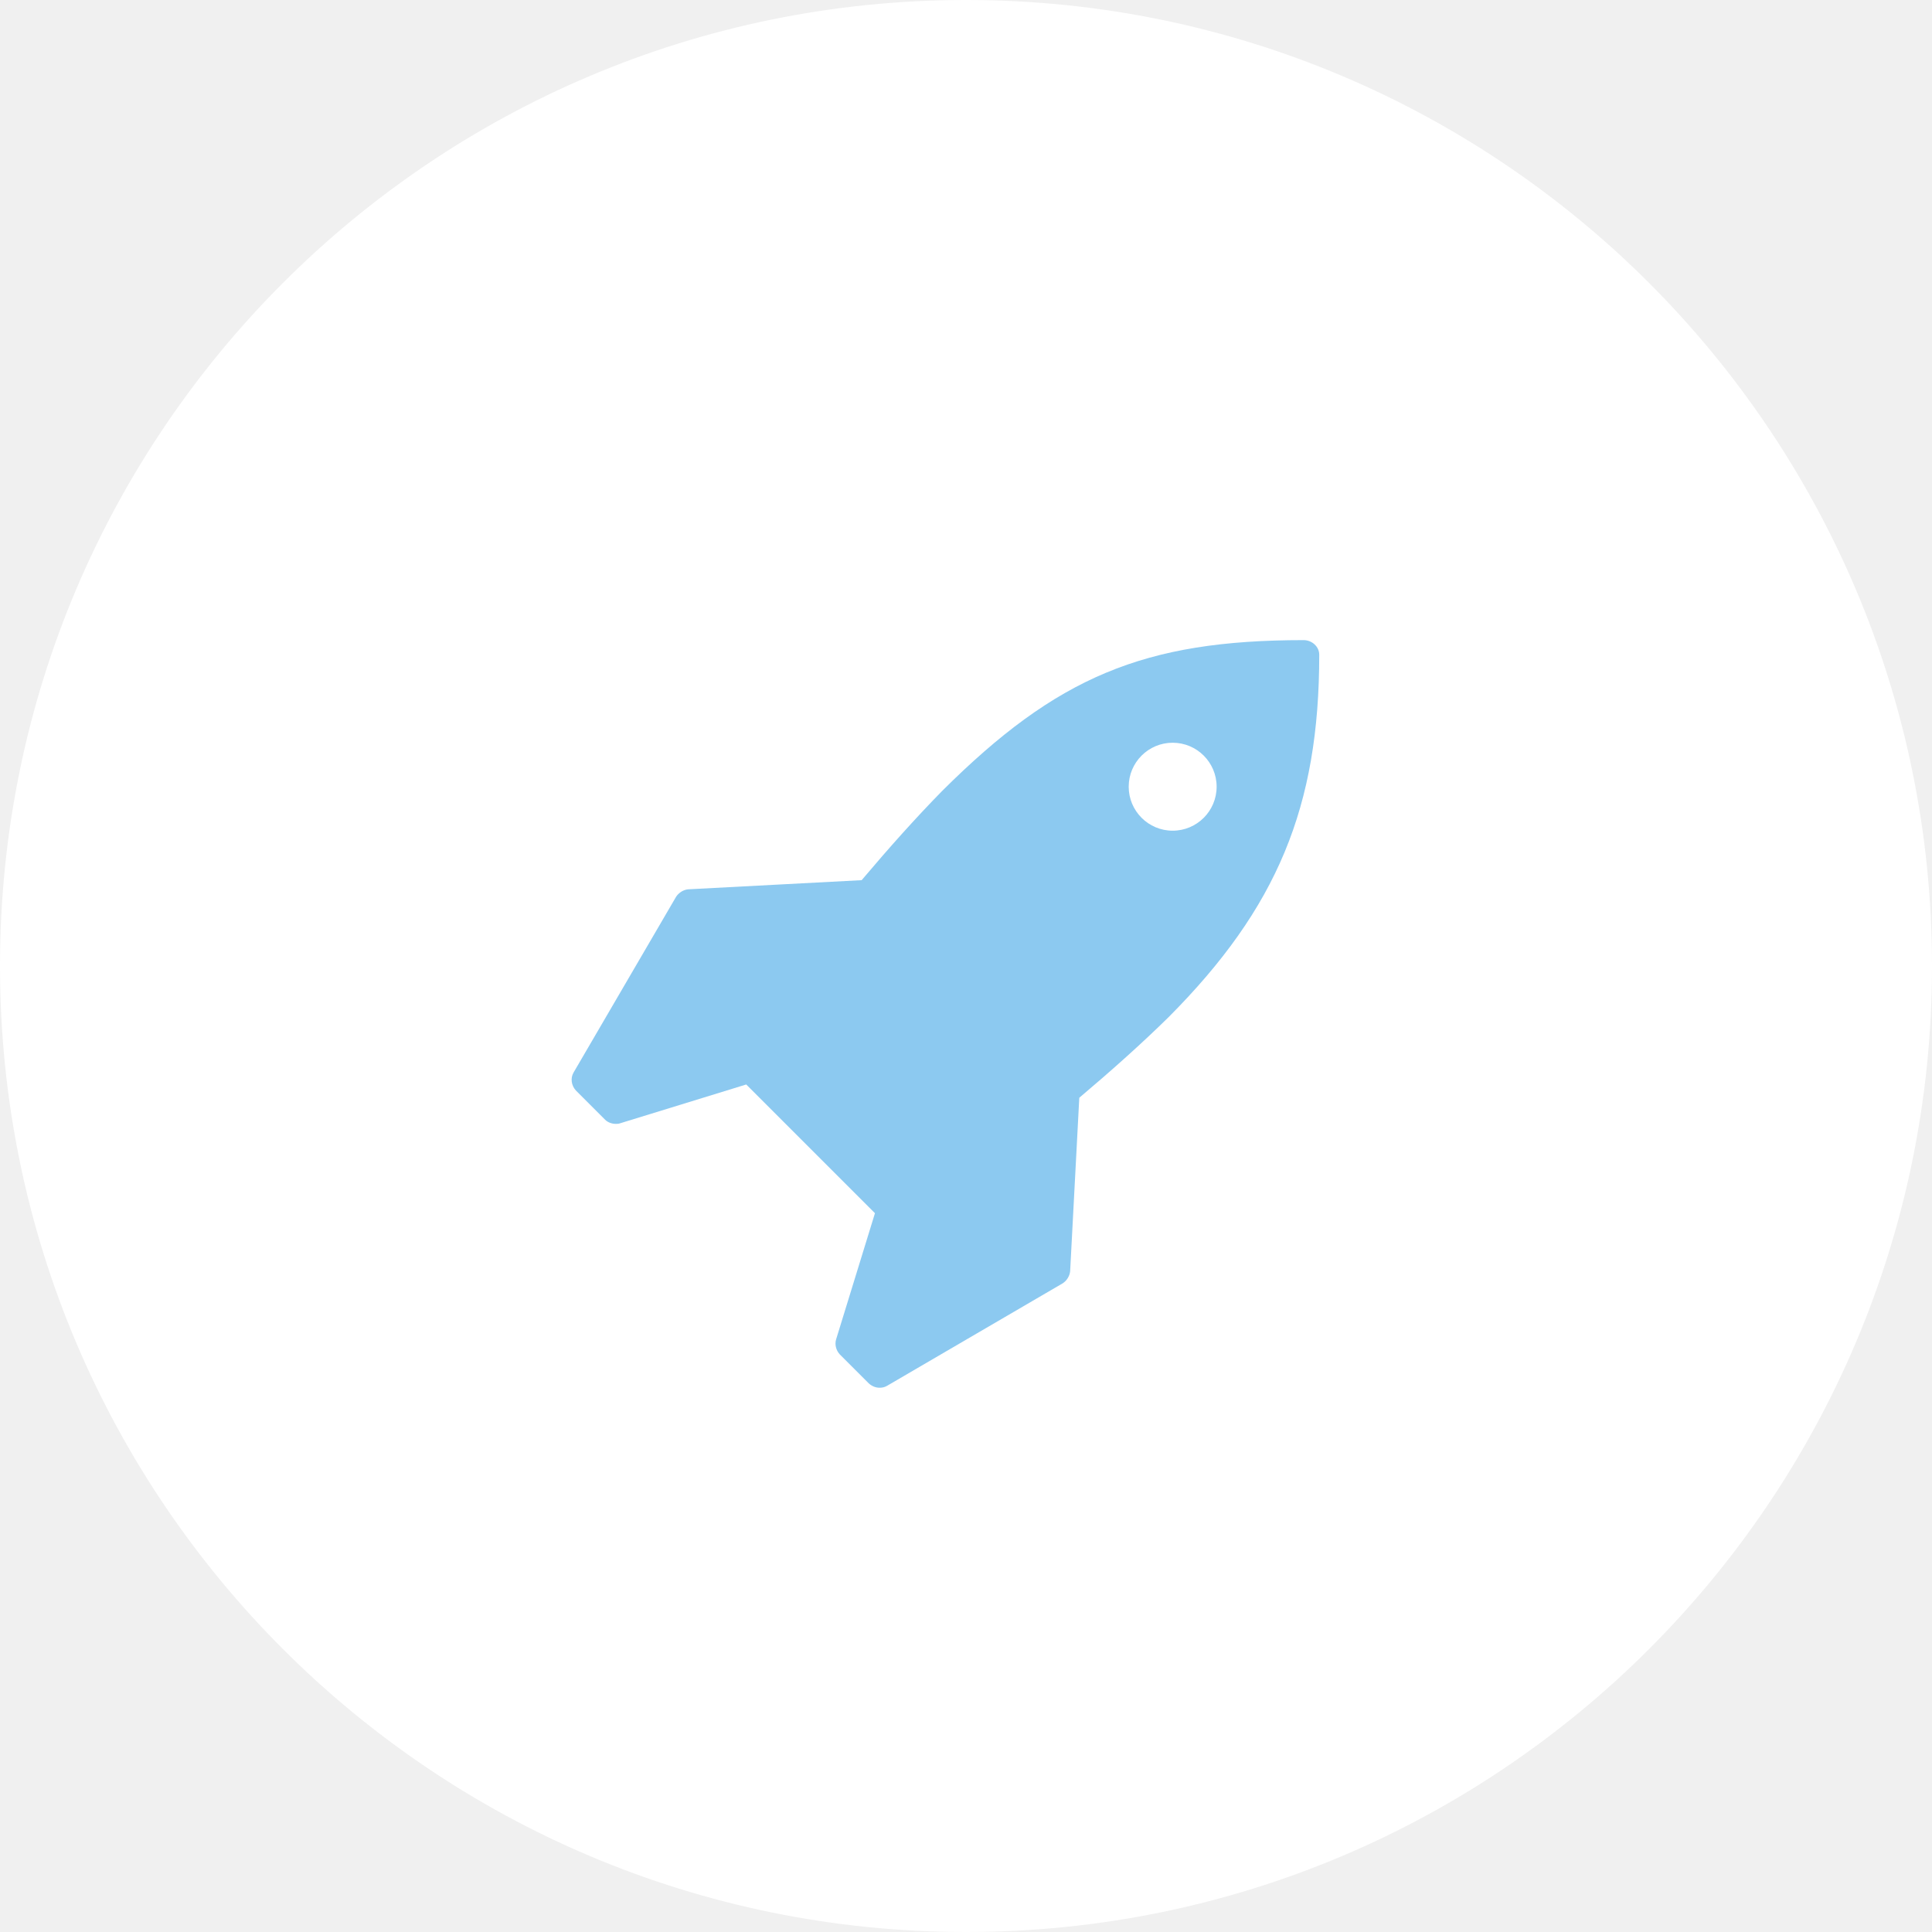
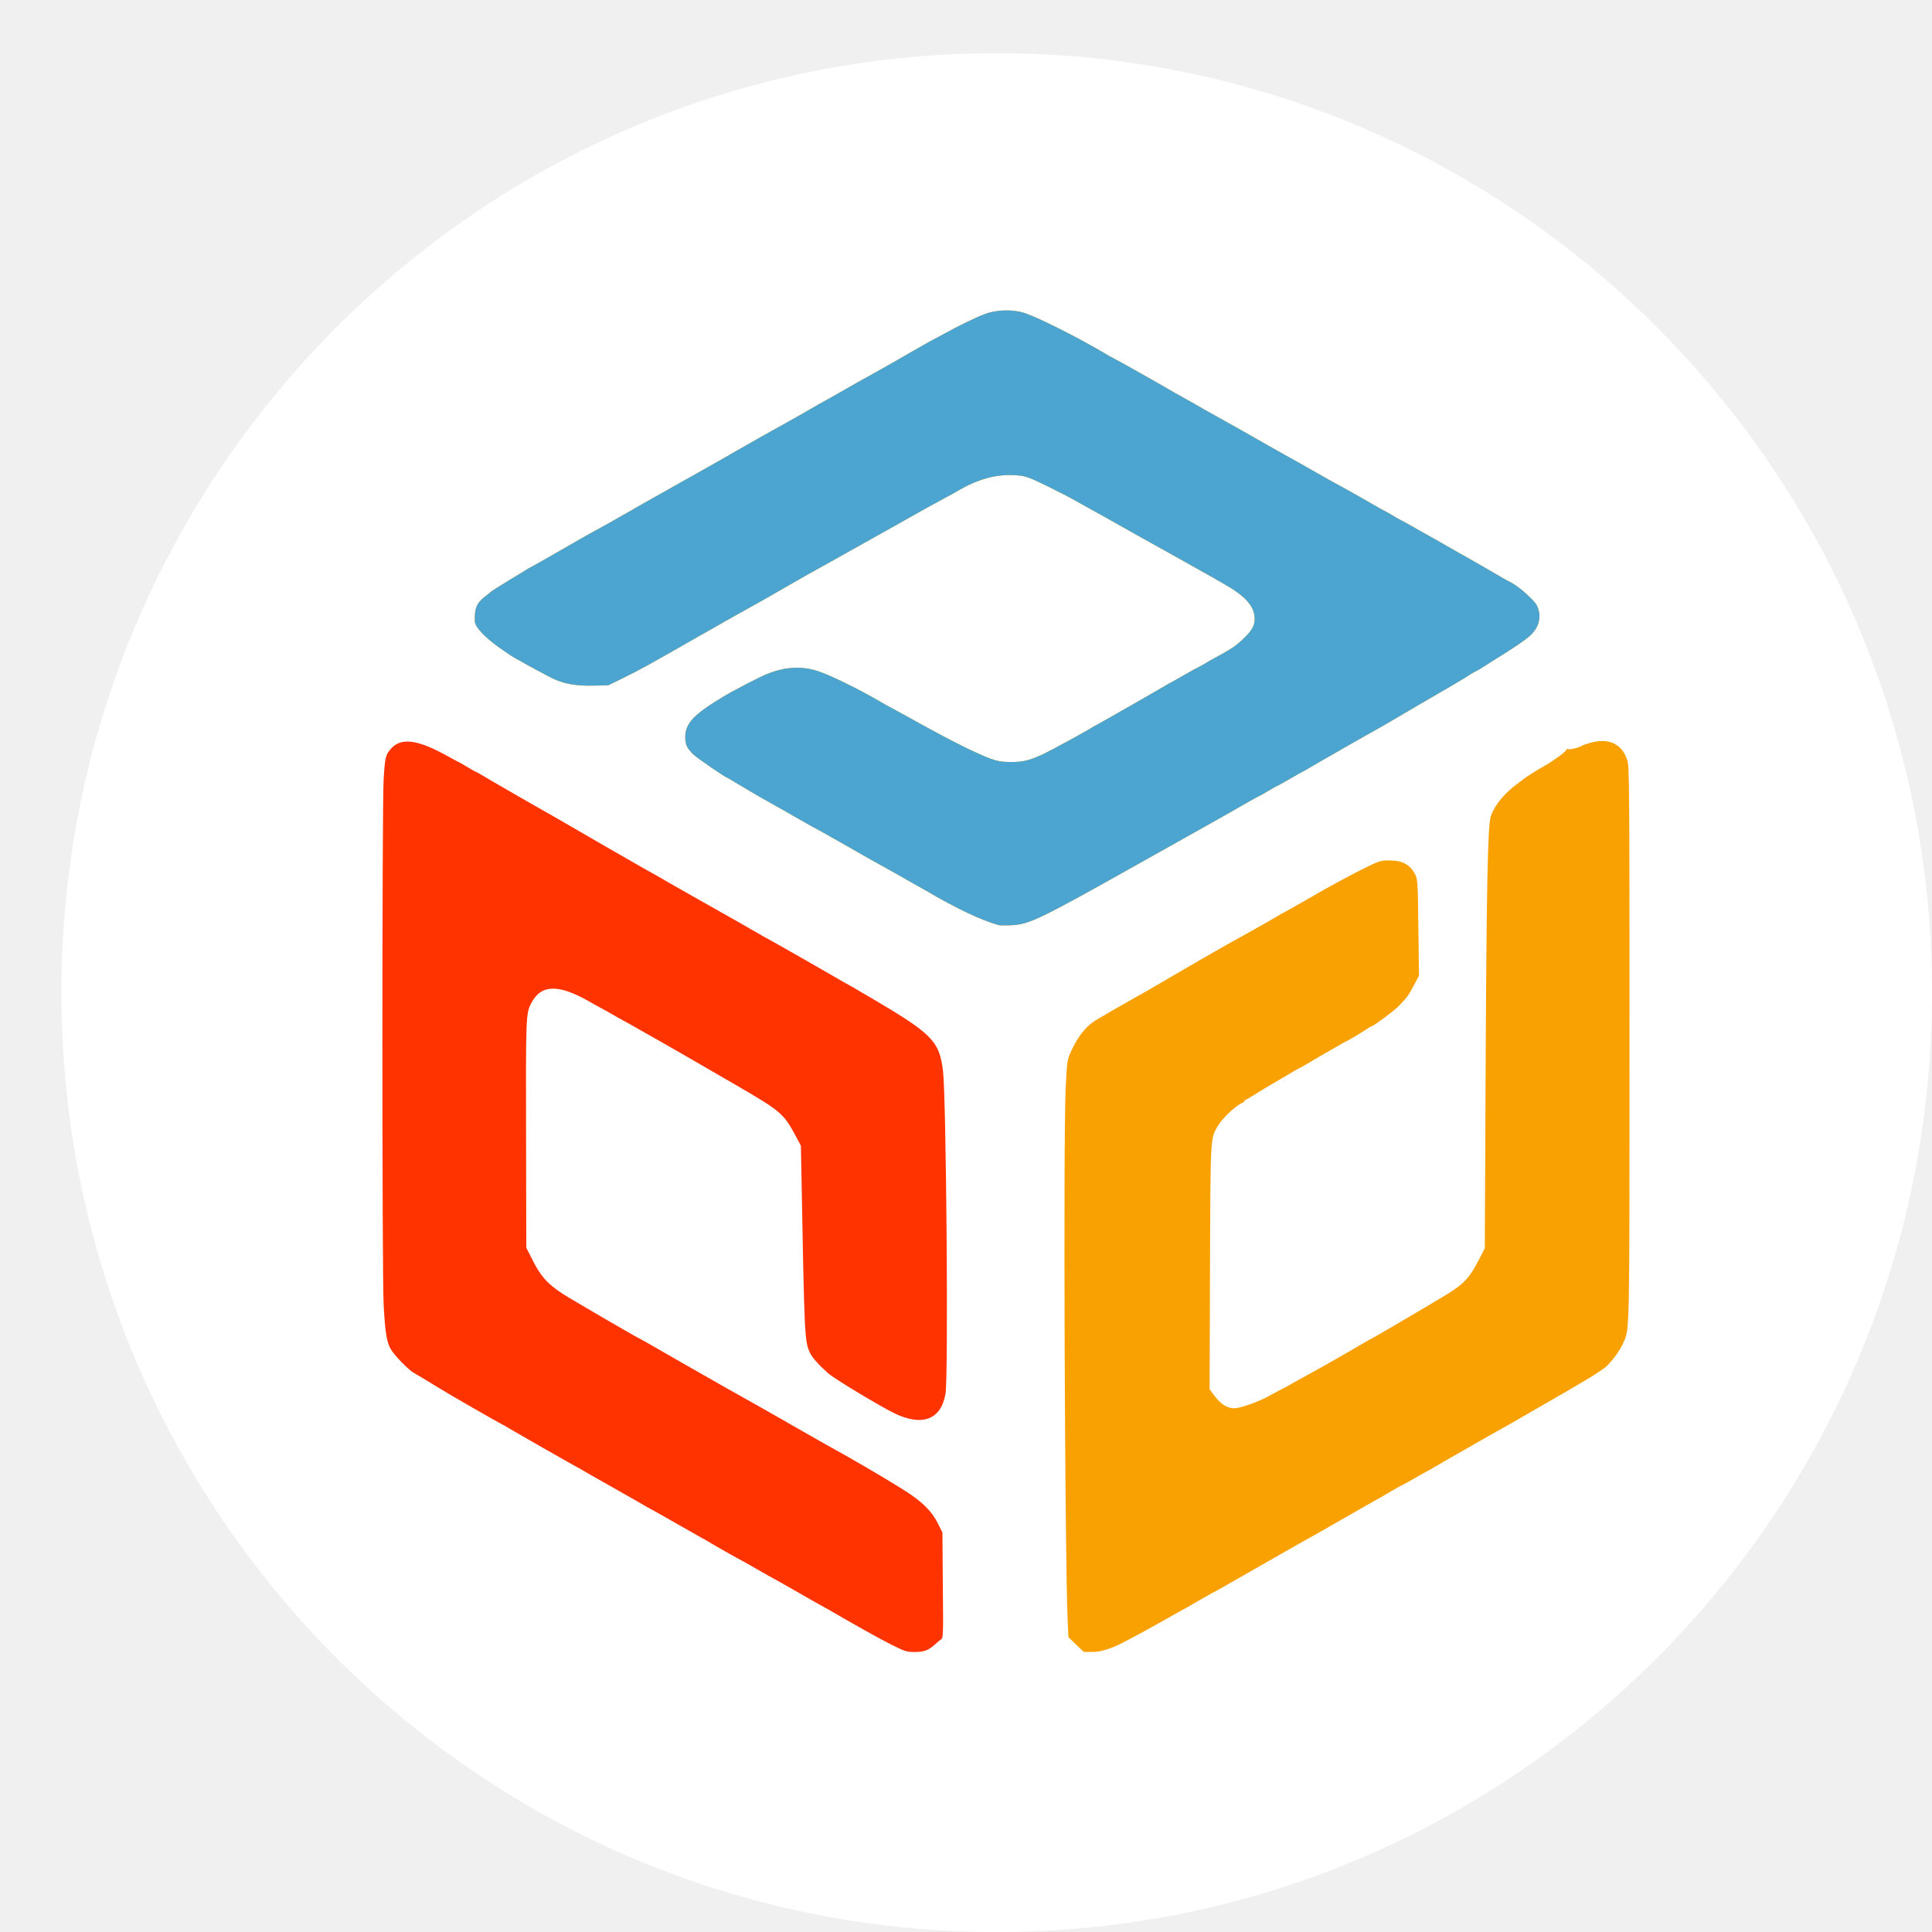
<svg xmlns="http://www.w3.org/2000/svg" version="1.1" id="Layer_1" x="0px" y="0px" width="85px" height="85px" viewBox="0 0 80 80" enable-background="new 0 0 80 80" xml:space="preserve">
-   <g>
-     <path fill="#FFFFFF" d="M40,0c22.091,0,40,17.909,40,40S62.091,80,40,80S0,62.091,0,40S17.909,0,40,0z" />
+   <defs id="defs13" />
+   <g id="g4" transform="matrix(0.9682203,0,0,0.9724576,2.542373,2.20339)">
+     <path d="M 40,0 C 62.091,0 80,17.909 80,40 80,62.091 62.091,80 40,80 17.909,80 0,62.091 0,40 0,17.909 17.909,0 40,0 Z" id="path2" style="fill:#ffffff" />
  </g>
-   <g>
-     <path fill="#8cc9f0" d="M50.378,32.576c0,1.005-0.815,1.821-1.821,1.821c-1.005,0-1.82-0.816-1.82-1.821    c0-1.005,0.815-1.821,1.82-1.821C49.563,30.755,50.378,31.571,50.378,32.576z M54.627,27.113c0-0.341-0.304-0.607-0.646-0.607    c-6.601,0-10.223,1.518-14.964,6.241c-1.081,1.1-2.2,2.352-3.338,3.699l-7.188,0.379c-0.19,0.019-0.379,0.133-0.493,0.304    l-4.249,7.284c-0.133,0.228-0.095,0.53,0.095,0.739l1.214,1.215c0.114,0.113,0.285,0.17,0.437,0.17c0.057,0,0.114,0,0.17-0.02    l5.235-1.611l5.33,5.33l-1.612,5.236c-0.057,0.209,0,0.437,0.152,0.606l1.214,1.214c0.133,0.114,0.284,0.171,0.436,0.171    c0.114,0,0.208-0.021,0.304-0.075l7.283-4.25c0.171-0.113,0.284-0.304,0.305-0.492l0.379-7.19c1.347-1.138,2.599-2.257,3.699-3.339    C52.882,37.603,54.627,33.411,54.627,27.113z" />
+   <g id="g8">
+ 		
+ 	</g>
+   <path style="fill:#ff3300;fill-opacity:1;stroke-width:0.005" d="m 36.915,68.105 c -0.492,-0.248 -1.565,-0.847 -2.632,-1.47 -0.098,-0.056 -0.218,-0.122 -0.259,-0.142 -0.041,-0.02 -0.508,-0.284 -1.026,-0.583 C 32.474,65.61 32.039,65.362 32.028,65.362 c -0.01,0 -0.311,-0.172 -0.674,-0.38 -0.358,-0.208 -0.663,-0.38 -0.674,-0.38 -0.016,0 -1.296,-0.725 -1.425,-0.811 -0.041,-0.03 -0.114,-0.066 -0.155,-0.086 -0.041,-0.02 -0.497,-0.279 -1.011,-0.573 -0.513,-0.294 -0.969,-0.553 -1.011,-0.573 -0.041,-0.02 -0.161,-0.086 -0.259,-0.142 -0.098,-0.061 -0.554,-0.319 -1.011,-0.578 -1.368,-0.776 -1.653,-0.938 -1.736,-0.989 -0.041,-0.03 -0.114,-0.066 -0.155,-0.086 -0.088,-0.041 -2.829,-1.607 -2.954,-1.688 -0.041,-0.03 -0.114,-0.066 -0.155,-0.086 -0.104,-0.046 -2.306,-1.308 -2.539,-1.46 -0.435,-0.269 -1.005,-0.613 -1.13,-0.679 -0.202,-0.106 -0.798,-0.715 -0.948,-0.968 -0.181,-0.304 -0.244,-0.7 -0.306,-1.876 -0.067,-1.318 -0.067,-20.524 0,-21.716 0.057,-0.958 0.083,-1.06 0.347,-1.333 0.42,-0.421 1.099,-0.319 2.29,0.345 0.238,0.132 0.44,0.243 0.451,0.243 0.01,0 0.171,0.091 0.358,0.203 0.187,0.112 0.347,0.203 0.363,0.203 0.016,0 0.145,0.076 0.301,0.167 0.363,0.218 0.363,0.218 1.254,0.73 0.425,0.243 0.824,0.472 0.881,0.507 0.057,0.035 0.14,0.081 0.181,0.101 0.104,0.056 0.751,0.426 0.922,0.527 0.295,0.177 3.462,2.003 3.534,2.038 0.041,0.02 0.161,0.086 0.259,0.142 0.228,0.137 1.622,0.928 2.306,1.313 0.684,0.385 2.078,1.176 2.306,1.313 0.098,0.056 0.218,0.122 0.259,0.142 0.088,0.041 2.835,1.612 2.954,1.688 0.041,0.03 0.114,0.066 0.155,0.086 0.041,0.02 0.487,0.274 0.985,0.568 2.617,1.536 2.902,1.82 3.057,3.073 0.135,1.136 0.228,12.599 0.104,13.355 -0.181,1.09 -0.969,1.384 -2.145,0.806 C 36.386,58.198 34.557,57.098 34.298,56.869 33.93,56.545 33.645,56.231 33.552,56.038 33.313,55.546 33.313,55.536 33.179,48.25 l -0.016,-0.811 -0.218,-0.406 c -0.492,-0.918 -0.601,-1.014 -2.42,-2.074 -1.658,-0.963 -3.083,-1.785 -3.809,-2.19 -0.244,-0.137 -0.487,-0.274 -0.544,-0.309 -0.057,-0.035 -0.14,-0.081 -0.181,-0.101 -0.041,-0.02 -0.238,-0.132 -0.44,-0.243 -0.197,-0.117 -0.503,-0.289 -0.674,-0.38 -0.171,-0.091 -0.378,-0.208 -0.466,-0.259 -1.285,-0.735 -2.005,-0.72 -2.41,0.056 -0.228,0.436 -0.228,0.543 -0.218,5.456 l 0.01,4.675 0.238,0.472 c 0.352,0.705 0.622,1.014 1.264,1.435 0.301,0.198 3.016,1.78 3.213,1.871 0.041,0.02 0.161,0.086 0.259,0.142 0.295,0.172 2.617,1.501 3.317,1.896 0.358,0.198 0.985,0.553 1.399,0.786 0.415,0.233 1.254,0.715 1.866,1.065 0.611,0.35 1.15,0.654 1.192,0.674 0.041,0.02 0.124,0.066 0.181,0.101 0.057,0.035 0.244,0.137 0.415,0.233 0.922,0.522 2.176,1.273 2.565,1.541 0.58,0.401 0.896,0.735 1.13,1.197 l 0.192,0.38 0.016,2.18 c 0.021,2.008 0.016,2.185 -0.067,2.241 -0.052,0.035 -0.166,0.132 -0.259,0.218 -0.275,0.243 -0.456,0.309 -0.839,0.309 -0.332,0 -0.394,-0.02 -0.959,-0.299 z" id="path2-6" />
+   <g transform="matrix(0.00518207,0,0,0.00507021,0.1843858,1.020904)" style="fill:#f9a101;stroke:none" id="layer102">
+     <path d="m 8563,13230 -61,-60 -6,-132 c -23,-489 -36,-3930 -16,-4360 10,-201 12,-222 37,-280 53,-125 123,-217 201,-266 38,-23 221,-132 300,-177 9,-5 44,-26 77,-44 33,-19 182,-107 330,-196 149,-89 317,-187 375,-220 108,-60 363,-207 390,-225 8,-6 22,-13 30,-17 8,-4 114,-65 235,-136 120,-72 291,-166 379,-211 159,-81 161,-81 236,-80 104,0 166,37 205,119 17,36 19,76 23,431 l 5,391 -42,81 c -44,84 -55,99 -124,171 -38,39 -199,161 -213,161 -3,0 -24,13 -47,29 -42,28 -129,81 -157,95 -8,4 -24,12 -35,19 -11,7 -51,30 -88,52 -38,22 -76,45 -85,50 -15,9 -83,50 -137,82 -11,7 -27,15 -35,19 -13,6 -72,42 -136,81 -10,7 -44,26 -74,44 -30,17 -88,54 -129,80 -41,27 -78,49 -82,49 -5,0 -9,4 -9,8 0,5 -10,14 -22,19 -58,27 -162,131 -198,196 -54,99 -53,84 -57,1152 l -3,990 42,57 c 51,68 100,98 158,98 42,0 187,-52 260,-93 19,-11 69,-38 110,-60 41,-22 80,-43 85,-47 6,-4 37,-22 70,-40 33,-18 78,-43 100,-56 57,-31 417,-242 435,-254 8,-6 22,-13 30,-17 23,-10 503,-299 610,-366 134,-85 179,-135 253,-283 l 46,-91 6,-1349 c 7,-1580 17,-2107 42,-2180 30,-91 112,-191 218,-269 22,-17 42,-32 45,-35 10,-10 125,-85 160,-103 66,-37 180,-121 180,-134 0,-7 6,-10 16,-6 15,5 88,-13 109,-28 6,-4 34,-14 64,-23 150,-44 257,7 298,141 17,55 18,174 18,2313 0,2431 2,2326 -51,2449 -28,62 -84,142 -134,189 -41,38 -179,124 -525,326 -137,80 -257,151 -265,156 -8,6 -22,13 -30,17 -17,8 -546,317 -570,333 -8,6 -22,13 -30,17 -8,4 -59,33 -113,65 -54,32 -100,58 -103,58 -3,0 -121,69 -154,90 -8,6 -22,13 -30,17 -8,4 -134,77 -280,163 -146,86 -272,159 -280,163 -8,4 -31,17 -50,28 -32,19 -111,65 -470,274 -69,40 -141,82 -160,94 -19,11 -42,24 -50,28 -18,8 -208,119 -230,133 -8,6 -22,13 -30,17 -8,4 -46,26 -85,48 -38,23 -97,57 -130,75 -33,18 -73,41 -90,51 -16,10 -55,31 -85,47 -30,16 -75,40 -100,54 -100,53 -178,78 -248,78 h -67 z" id="path9" />
+     <path d="m 7945,7354 c -132,-36 -346,-139 -580,-281 -11,-7 -27,-16 -35,-20 -8,-4 -60,-34 -115,-66 -55,-33 -120,-70 -145,-84 -96,-54 -211,-120 -345,-199 -77,-45 -162,-94 -190,-110 -27,-15 -66,-36 -85,-47 -19,-11 -87,-50 -150,-87 -63,-37 -131,-77 -150,-87 -87,-49 -144,-83 -274,-162 -54,-34 -100,-61 -101,-61 -12,0 -237,-158 -268,-188 -52,-50 -67,-82 -67,-142 0,-112 64,-184 296,-327 82,-51 287,-160 351,-187 148,-62 280,-71 414,-26 95,31 324,146 489,244 30,19 80,47 110,63 30,16 109,61 175,98 275,157 496,270 608,311 56,20 91,26 157,26 96,1 156,-14 263,-66 64,-31 348,-189 387,-216 8,-6 22,-13 30,-17 17,-8 546,-317 570,-333 8,-6 22,-13 30,-17 8,-4 59,-33 113,-65 54,-32 101,-58 103,-58 2,0 21,-11 42,-23 20,-13 57,-35 82,-49 139,-77 168,-96 223,-147 81,-75 107,-119 107,-178 0,-101 -72,-185 -243,-284 -33,-19 -73,-42 -90,-53 -39,-22 -298,-171 -347,-199 -84,-47 -132,-75 -250,-142 -153,-89 -399,-229 -460,-263 -25,-14 -58,-33 -75,-43 -16,-10 -102,-54 -190,-99 -138,-69 -170,-82 -230,-88 -166,-17 -321,24 -500,133 -11,7 -47,27 -80,45 -33,18 -107,59 -165,92 -58,34 -166,96 -240,138 -74,43 -187,107 -250,143 -63,36 -182,104 -264,151 -82,47 -150,86 -151,86 -2,0 -85,49 -186,108 -101,60 -204,120 -229,134 -87,49 -307,175 -490,282 -404,236 -472,275 -620,349 l -105,52 -115,3 c -133,4 -234,-13 -320,-54 -49,-24 -222,-119 -275,-151 -11,-7 -27,-15 -35,-19 -8,-4 -59,-38 -112,-76 -123,-87 -207,-177 -209,-221 -5,-108 13,-154 84,-209 23,-18 44,-35 47,-39 3,-3 66,-44 140,-90 75,-46 145,-90 155,-97 11,-6 27,-15 35,-19 8,-4 98,-56 200,-116 102,-60 204,-120 227,-133 135,-75 223,-126 348,-199 77,-46 156,-92 175,-102 19,-11 112,-64 205,-118 94,-54 202,-116 240,-138 39,-22 144,-83 235,-137 156,-91 268,-156 370,-213 63,-35 252,-145 270,-157 8,-6 22,-13 30,-17 8,-4 60,-34 115,-66 88,-52 251,-146 370,-213 22,-12 125,-72 228,-133 104,-61 190,-111 192,-111 2,0 34,-17 72,-39 124,-70 262,-139 336,-167 97,-38 229,-41 327,-6 117,42 432,205 628,324 34,21 64,38 66,38 5,0 453,258 486,280 8,6 22,13 30,17 8,4 60,34 115,66 55,33 156,91 225,130 69,38 199,114 290,167 91,53 208,121 260,150 52,29 142,81 200,115 58,34 132,77 165,95 33,18 78,43 100,56 22,12 98,56 169,98 70,42 130,76 132,76 2,0 33,18 69,40 36,22 67,40 69,40 3,0 49,26 103,58 54,32 105,61 113,65 8,4 24,13 35,20 11,7 63,37 115,67 52,30 104,60 115,67 11,7 27,16 35,20 12,6 239,140 302,178 9,5 37,21 62,34 57,30 180,142 199,181 43,85 24,177 -50,248 -38,36 -136,105 -288,200 -22,14 -58,37 -80,52 -22,15 -47,30 -55,34 -23,11 -54,29 -96,58 -22,14 -120,74 -219,132 -99,59 -187,111 -195,116 -77,46 -183,110 -220,132 -25,15 -52,31 -60,35 -17,8 -548,318 -570,333 -8,6 -22,13 -30,17 -8,4 -59,33 -113,65 -54,32 -100,58 -103,58 -2,0 -33,18 -69,40 -36,22 -67,40 -69,40 -3,0 -65,35 -138,78 -73,43 -200,117 -283,164 -227,130 -334,191 -520,298 -816,469 -895,508 -1040,515 -44,2 -89,2 -100,-1 z" id="path11" />
+   </g>
+   <g transform="matrix(0.00518207,0,0,0.00507021,0.1843858,1.020904)" style="fill:#4ca5d1;stroke:none" id="layer103">
+     <path d="m 7945,7354 c -132,-36 -346,-139 -580,-281 -11,-7 -27,-16 -35,-20 -8,-4 -60,-34 -115,-66 -55,-33 -120,-70 -145,-84 -96,-54 -211,-120 -345,-199 -77,-45 -162,-94 -190,-110 -27,-15 -66,-36 -85,-47 -19,-11 -87,-50 -150,-87 -63,-37 -131,-77 -150,-87 -87,-49 -144,-83 -274,-162 -54,-34 -100,-61 -101,-61 -12,0 -237,-158 -268,-188 -52,-50 -67,-82 -67,-142 0,-112 64,-184 296,-327 82,-51 287,-160 351,-187 148,-62 280,-71 414,-26 95,31 324,146 489,244 30,19 80,47 110,63 30,16 109,61 175,98 275,157 496,270 608,311 56,20 91,26 157,26 96,1 156,-14 263,-66 64,-31 348,-189 387,-216 8,-6 22,-13 30,-17 17,-8 546,-317 570,-333 8,-6 22,-13 30,-17 8,-4 59,-33 113,-65 54,-32 101,-58 103,-58 2,0 21,-11 42,-23 20,-13 57,-35 82,-49 139,-77 168,-96 223,-147 81,-75 107,-119 107,-178 0,-101 -72,-185 -243,-284 -33,-19 -73,-42 -90,-53 -39,-22 -298,-171 -347,-199 -84,-47 -132,-75 -250,-142 -153,-89 -399,-229 -460,-263 -25,-14 -58,-33 -75,-43 -16,-10 -102,-54 -190,-99 -138,-69 -170,-82 -230,-88 -166,-17 -321,24 -500,133 -11,7 -47,27 -80,45 -33,18 -107,59 -165,92 -58,34 -166,96 -240,138 -74,43 -187,107 -250,143 -63,36 -182,104 -264,151 -82,47 -150,86 -151,86 -2,0 -85,49 -186,108 -101,60 -204,120 -229,134 -87,49 -307,175 -490,282 -404,236 -472,275 -620,349 l -105,52 -115,3 c -133,4 -234,-13 -320,-54 -49,-24 -222,-119 -275,-151 -11,-7 -27,-15 -35,-19 -8,-4 -59,-38 -112,-76 -123,-87 -207,-177 -209,-221 -5,-108 13,-154 84,-209 23,-18 44,-35 47,-39 3,-3 66,-44 140,-90 75,-46 145,-90 155,-97 11,-6 27,-15 35,-19 8,-4 98,-56 200,-116 102,-60 204,-120 227,-133 135,-75 223,-126 348,-199 77,-46 156,-92 175,-102 19,-11 112,-64 205,-118 94,-54 202,-116 240,-138 39,-22 144,-83 235,-137 156,-91 268,-156 370,-213 63,-35 252,-145 270,-157 8,-6 22,-13 30,-17 8,-4 60,-34 115,-66 88,-52 251,-146 370,-213 22,-12 125,-72 228,-133 104,-61 190,-111 192,-111 2,0 34,-17 72,-39 124,-70 262,-139 336,-167 97,-38 229,-41 327,-6 117,42 432,205 628,324 34,21 64,38 66,38 5,0 453,258 486,280 8,6 22,13 30,17 8,4 60,34 115,66 55,33 156,91 225,130 69,38 199,114 290,167 91,53 208,121 260,150 52,29 142,81 200,115 58,34 132,77 165,95 33,18 78,43 100,56 22,12 98,56 169,98 70,42 130,76 132,76 2,0 33,18 69,40 36,22 67,40 69,40 3,0 49,26 103,58 54,32 105,61 113,65 8,4 24,13 35,20 11,7 63,37 115,67 52,30 104,60 115,67 11,7 27,16 35,20 12,6 239,140 302,178 9,5 37,21 62,34 57,30 180,142 199,181 43,85 24,177 -50,248 -38,36 -136,105 -288,200 -22,14 -58,37 -80,52 -22,15 -47,30 -55,34 -23,11 -54,29 -96,58 -22,14 -120,74 -219,132 -99,59 -187,111 -195,116 -77,46 -183,110 -220,132 -25,15 -52,31 -60,35 -17,8 -548,318 -570,333 -8,6 -22,13 -30,17 -8,4 -59,33 -113,65 -54,32 -100,58 -103,58 -2,0 -33,18 -69,40 -36,22 -67,40 -69,40 -3,0 -65,35 -138,78 -73,43 -200,117 -283,164 -227,130 -334,191 -520,298 -816,469 -895,508 -1040,515 -44,2 -89,2 -100,-1 z" id="path14" />
  </g>
</svg>
